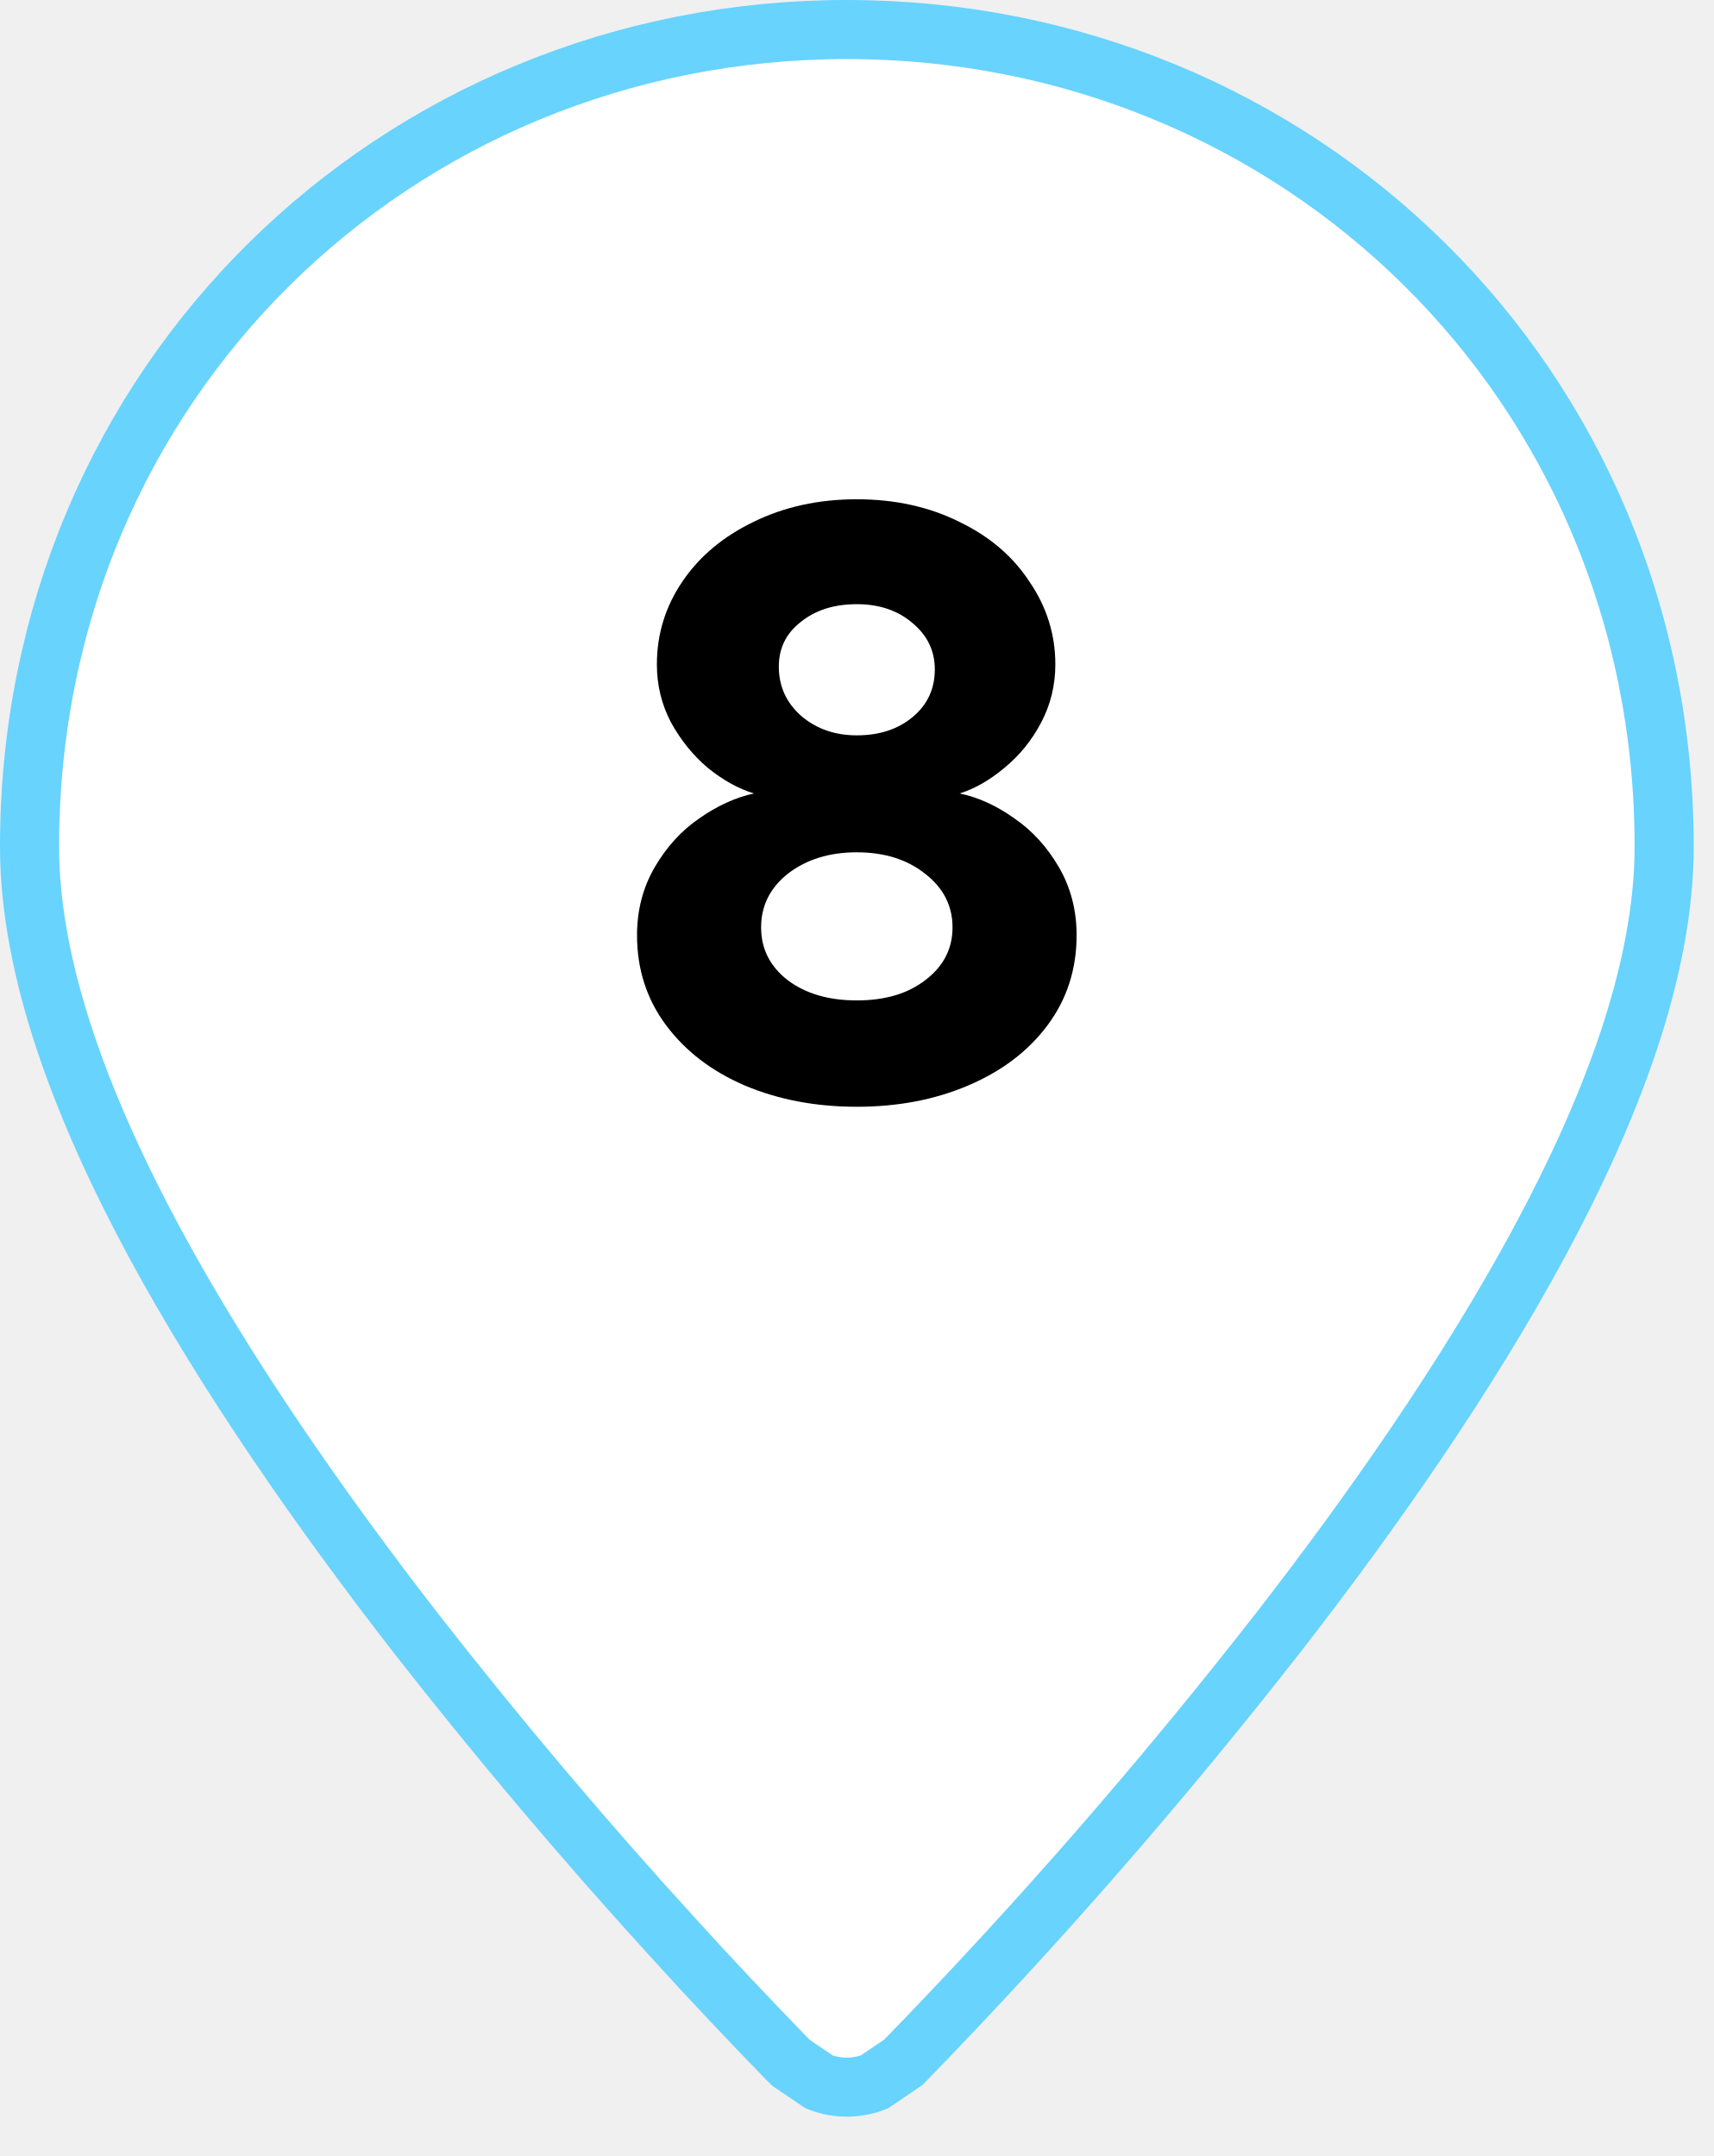
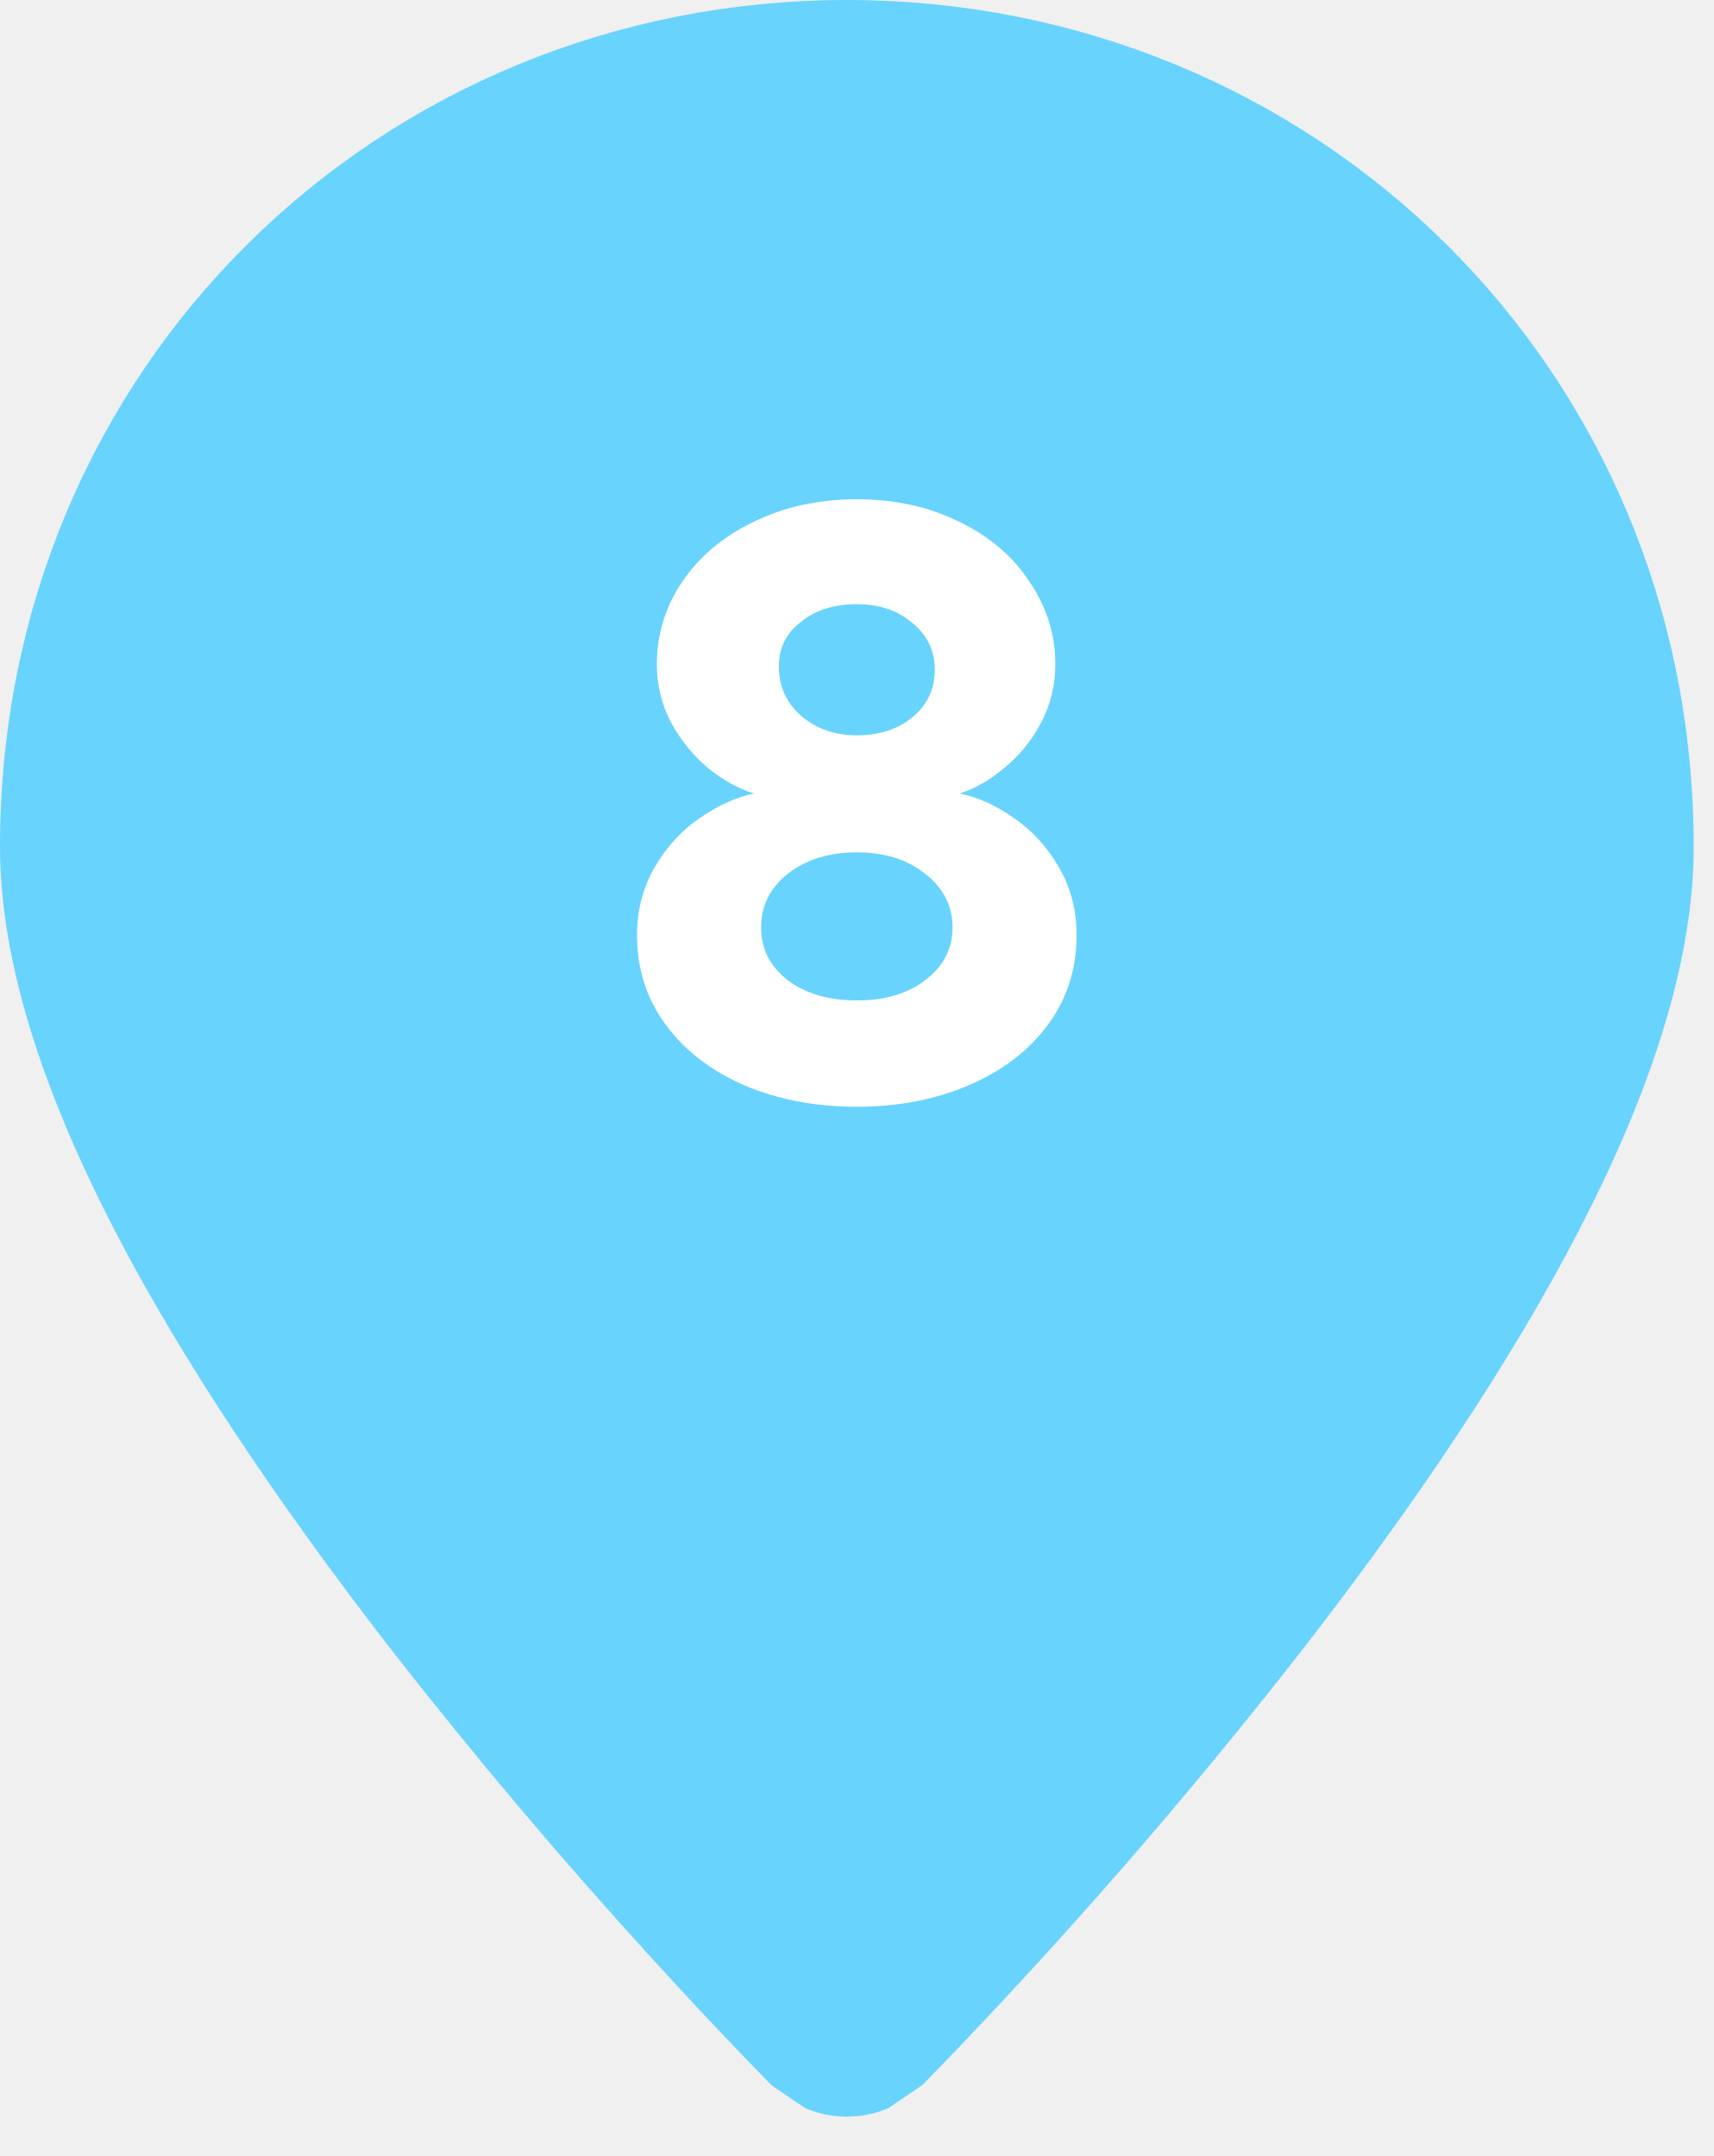
<svg xmlns="http://www.w3.org/2000/svg" width="58" height="73" viewBox="0 0 58 73" fill="none">
-   <path d="M26.777 69.846L26.756 69.826L26.751 69.82L26.539 69.605C26.538 69.604 26.538 69.603 26.537 69.603C25.282 68.31 24.047 66.997 22.834 65.665L22.834 65.664C19.785 62.324 16.866 58.868 14.083 55.304C10.905 51.206 7.674 46.596 5.227 42.063C2.82 37.593 1 32.885 1 28.667C1 12.965 13.413 1 28.667 1C43.92 1 56.333 12.965 56.333 28.667C56.333 32.885 54.514 37.593 52.106 42.06L52.106 42.06C49.66 46.6 46.432 51.206 43.25 55.304C39.358 60.29 35.2 65.063 30.797 69.603C30.796 69.603 30.795 69.604 30.794 69.605L30.583 69.82L30.577 69.826L30.567 69.835L29.595 70.494C29.299 70.609 28.983 70.668 28.665 70.668C28.346 70.668 28.029 70.609 27.732 70.493L26.777 69.846ZM28.667 40.417C31.783 40.417 34.772 39.179 36.975 36.975C39.179 34.772 40.417 31.783 40.417 28.667C40.417 25.55 39.179 22.562 36.975 20.358C34.772 18.155 31.783 16.917 28.667 16.917C25.55 16.917 22.562 18.155 20.358 20.358C18.155 22.562 16.917 25.55 16.917 28.667C16.917 31.783 18.155 34.772 20.358 36.975C22.562 39.179 25.55 40.417 28.667 40.417Z" fill="white" stroke="#68D3FD" stroke-width="2" />
-   <circle cx="29.498" cy="29.332" r="17.498" fill="white" />
-   <path d="M36.444 31.666C36.444 32.818 36.116 33.834 35.46 34.714C34.804 35.593 33.908 36.273 32.772 36.754C31.652 37.233 30.396 37.474 29.004 37.474C27.612 37.474 26.348 37.233 25.212 36.754C24.092 36.273 23.204 35.593 22.548 34.714C21.892 33.834 21.564 32.818 21.564 31.666C21.564 30.817 21.764 30.049 22.164 29.361C22.564 28.674 23.068 28.122 23.676 27.706C24.3 27.273 24.916 26.994 25.524 26.866C24.996 26.706 24.476 26.418 23.964 26.002C23.468 25.585 23.052 25.073 22.716 24.465C22.396 23.858 22.236 23.201 22.236 22.497C22.236 21.474 22.524 20.538 23.1 19.689C23.676 18.841 24.476 18.169 25.5 17.674C26.54 17.162 27.708 16.905 29.004 16.905C30.3 16.905 31.46 17.162 32.484 17.674C33.508 18.169 34.3 18.849 34.86 19.713C35.436 20.561 35.724 21.489 35.724 22.497C35.724 23.201 35.564 23.858 35.244 24.465C34.924 25.073 34.508 25.585 33.996 26.002C33.5 26.418 32.996 26.706 32.484 26.866C33.108 26.994 33.724 27.273 34.332 27.706C34.94 28.122 35.444 28.674 35.844 29.361C36.244 30.049 36.444 30.817 36.444 31.666ZM31.644 22.666C31.644 22.041 31.396 21.521 30.9 21.105C30.404 20.674 29.772 20.457 29.004 20.457C28.236 20.457 27.604 20.657 27.108 21.058C26.612 21.442 26.364 21.945 26.364 22.57C26.364 23.241 26.62 23.802 27.132 24.25C27.644 24.681 28.268 24.898 29.004 24.898C29.772 24.898 30.404 24.689 30.9 24.273C31.396 23.858 31.644 23.322 31.644 22.666ZM32.244 31.401C32.244 30.666 31.932 30.058 31.308 29.578C30.7 29.098 29.932 28.858 29.004 28.858C28.076 28.858 27.3 29.098 26.676 29.578C26.068 30.058 25.764 30.666 25.764 31.401C25.764 32.121 26.06 32.714 26.652 33.178C27.26 33.642 28.044 33.873 29.004 33.873C29.964 33.873 30.74 33.642 31.332 33.178C31.94 32.714 32.244 32.121 32.244 31.401Z" fill="black" />
+   <path d="M26.777 69.846L26.756 69.826L26.751 69.82L26.539 69.605C26.538 69.604 26.538 69.603 26.537 69.603C25.282 68.31 24.047 66.997 22.834 65.665L22.834 65.664C19.785 62.324 16.866 58.868 14.083 55.304C10.905 51.206 7.674 46.596 5.227 42.063C2.82 37.593 1 32.885 1 28.667C1 12.965 13.413 1 28.667 1C43.92 1 56.333 12.965 56.333 28.667C56.333 32.885 54.514 37.593 52.106 42.06L52.106 42.06C49.66 46.6 46.432 51.206 43.25 55.304C39.358 60.29 35.2 65.063 30.797 69.603C30.796 69.603 30.795 69.604 30.794 69.605L30.583 69.82L30.577 69.826L30.567 69.835L29.595 70.494C29.299 70.609 28.983 70.668 28.665 70.668C28.346 70.668 28.029 70.609 27.732 70.493L26.777 69.846ZM28.667 40.417C31.783 40.417 34.772 39.179 36.975 36.975C39.179 34.772 40.417 31.783 40.417 28.667C40.417 25.55 39.179 22.562 36.975 20.358C34.772 18.155 31.783 16.917 28.667 16.917C25.55 16.917 22.562 18.155 20.358 20.358C18.155 22.562 16.917 25.55 16.917 28.667C16.917 31.783 18.155 34.772 20.358 36.975C22.562 39.179 25.55 40.417 28.667 40.417Z" fill="#68D3FD" stroke="#68D3FD" stroke-width="2" />
+   <circle cx="29.498" cy="29.332" r="17.498" fill="#68D3FD" />
+   <path d="M36.444 31.666C36.444 32.818 36.116 33.834 35.46 34.714C34.804 35.593 33.908 36.273 32.772 36.754C31.652 37.233 30.396 37.474 29.004 37.474C27.612 37.474 26.348 37.233 25.212 36.754C24.092 36.273 23.204 35.593 22.548 34.714C21.892 33.834 21.564 32.818 21.564 31.666C21.564 30.817 21.764 30.049 22.164 29.361C22.564 28.674 23.068 28.122 23.676 27.706C24.3 27.273 24.916 26.994 25.524 26.866C24.996 26.706 24.476 26.418 23.964 26.002C23.468 25.585 23.052 25.073 22.716 24.465C22.396 23.858 22.236 23.201 22.236 22.497C22.236 21.474 22.524 20.538 23.1 19.689C23.676 18.841 24.476 18.169 25.5 17.674C26.54 17.162 27.708 16.905 29.004 16.905C30.3 16.905 31.46 17.162 32.484 17.674C33.508 18.169 34.3 18.849 34.86 19.713C35.436 20.561 35.724 21.489 35.724 22.497C35.724 23.201 35.564 23.858 35.244 24.465C34.924 25.073 34.508 25.585 33.996 26.002C33.5 26.418 32.996 26.706 32.484 26.866C33.108 26.994 33.724 27.273 34.332 27.706C34.94 28.122 35.444 28.674 35.844 29.361C36.244 30.049 36.444 30.817 36.444 31.666ZM31.644 22.666C31.644 22.041 31.396 21.521 30.9 21.105C30.404 20.674 29.772 20.457 29.004 20.457C28.236 20.457 27.604 20.657 27.108 21.058C26.612 21.442 26.364 21.945 26.364 22.57C26.364 23.241 26.62 23.802 27.132 24.25C27.644 24.681 28.268 24.898 29.004 24.898C29.772 24.898 30.404 24.689 30.9 24.273C31.396 23.858 31.644 23.322 31.644 22.666ZM32.244 31.401C32.244 30.666 31.932 30.058 31.308 29.578C30.7 29.098 29.932 28.858 29.004 28.858C28.076 28.858 27.3 29.098 26.676 29.578C26.068 30.058 25.764 30.666 25.764 31.401C25.764 32.121 26.06 32.714 26.652 33.178C27.26 33.642 28.044 33.873 29.004 33.873C29.964 33.873 30.74 33.642 31.332 33.178C31.94 32.714 32.244 32.121 32.244 31.401Z" fill="white" />
</svg>
